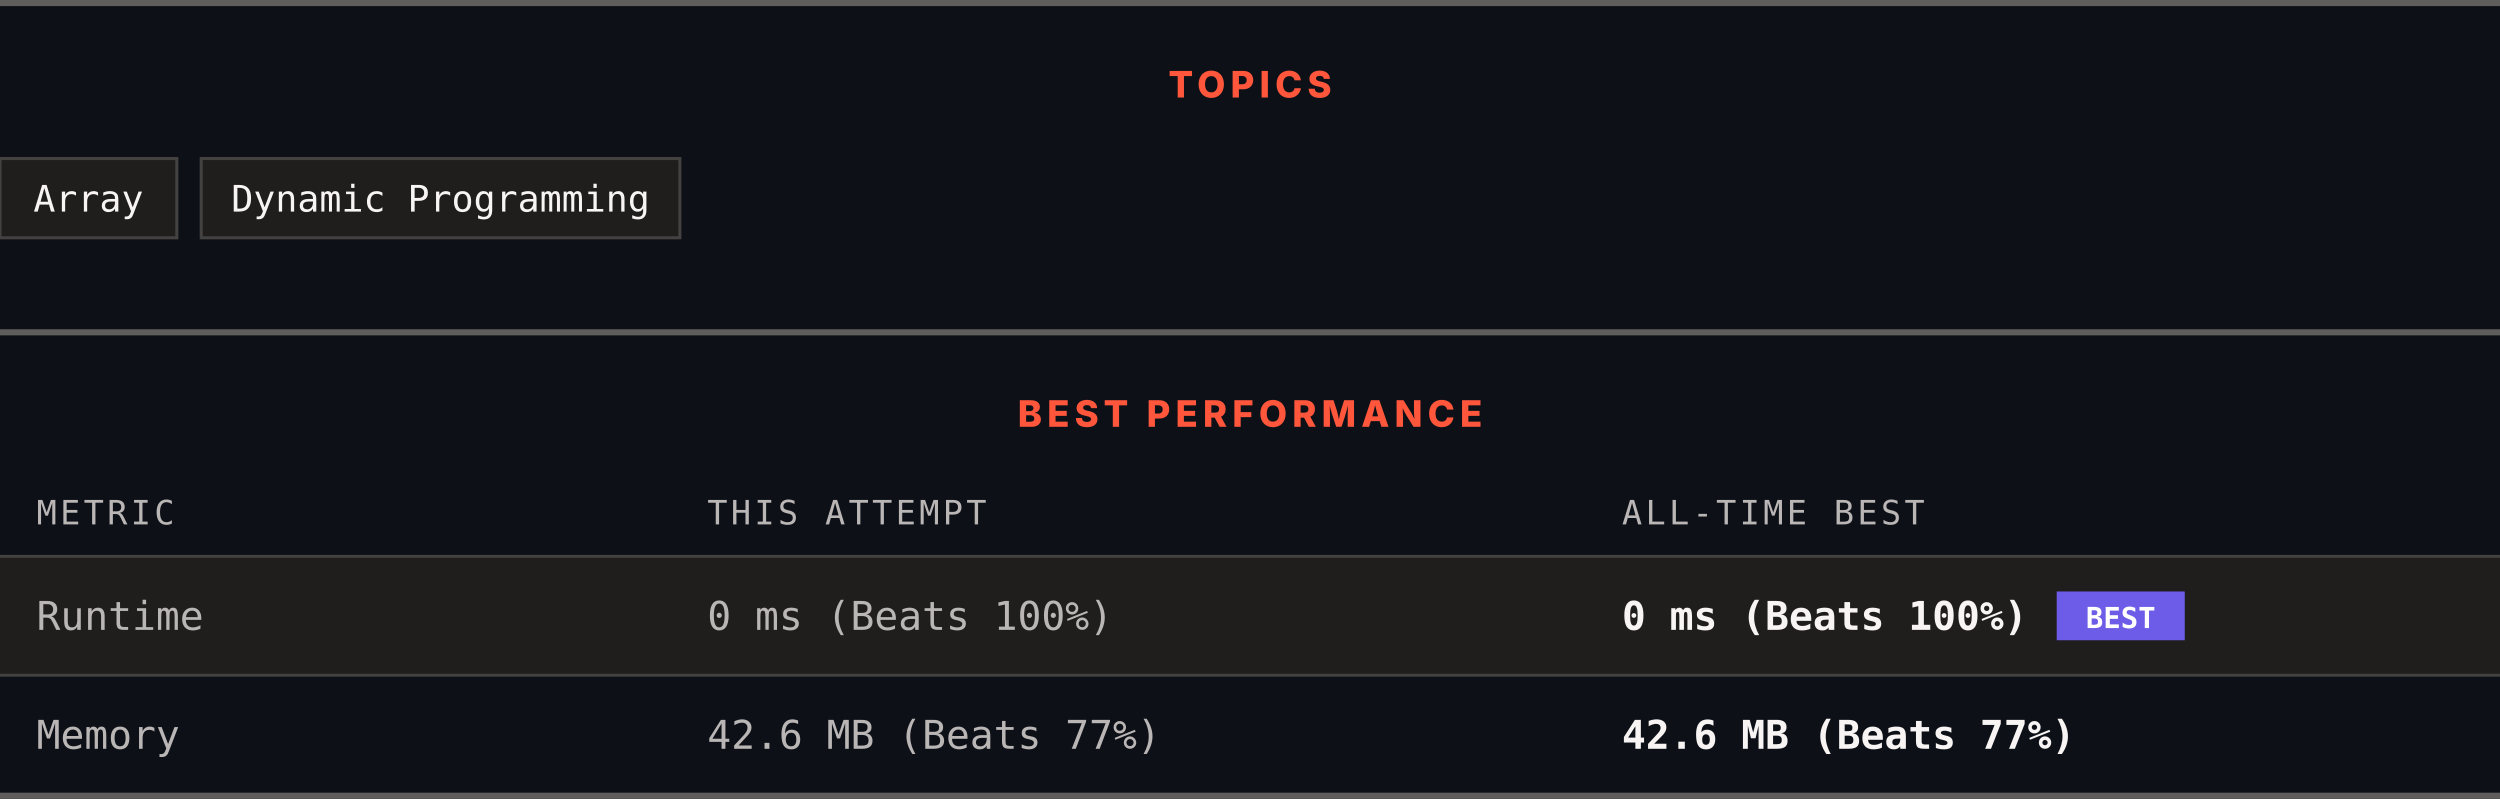
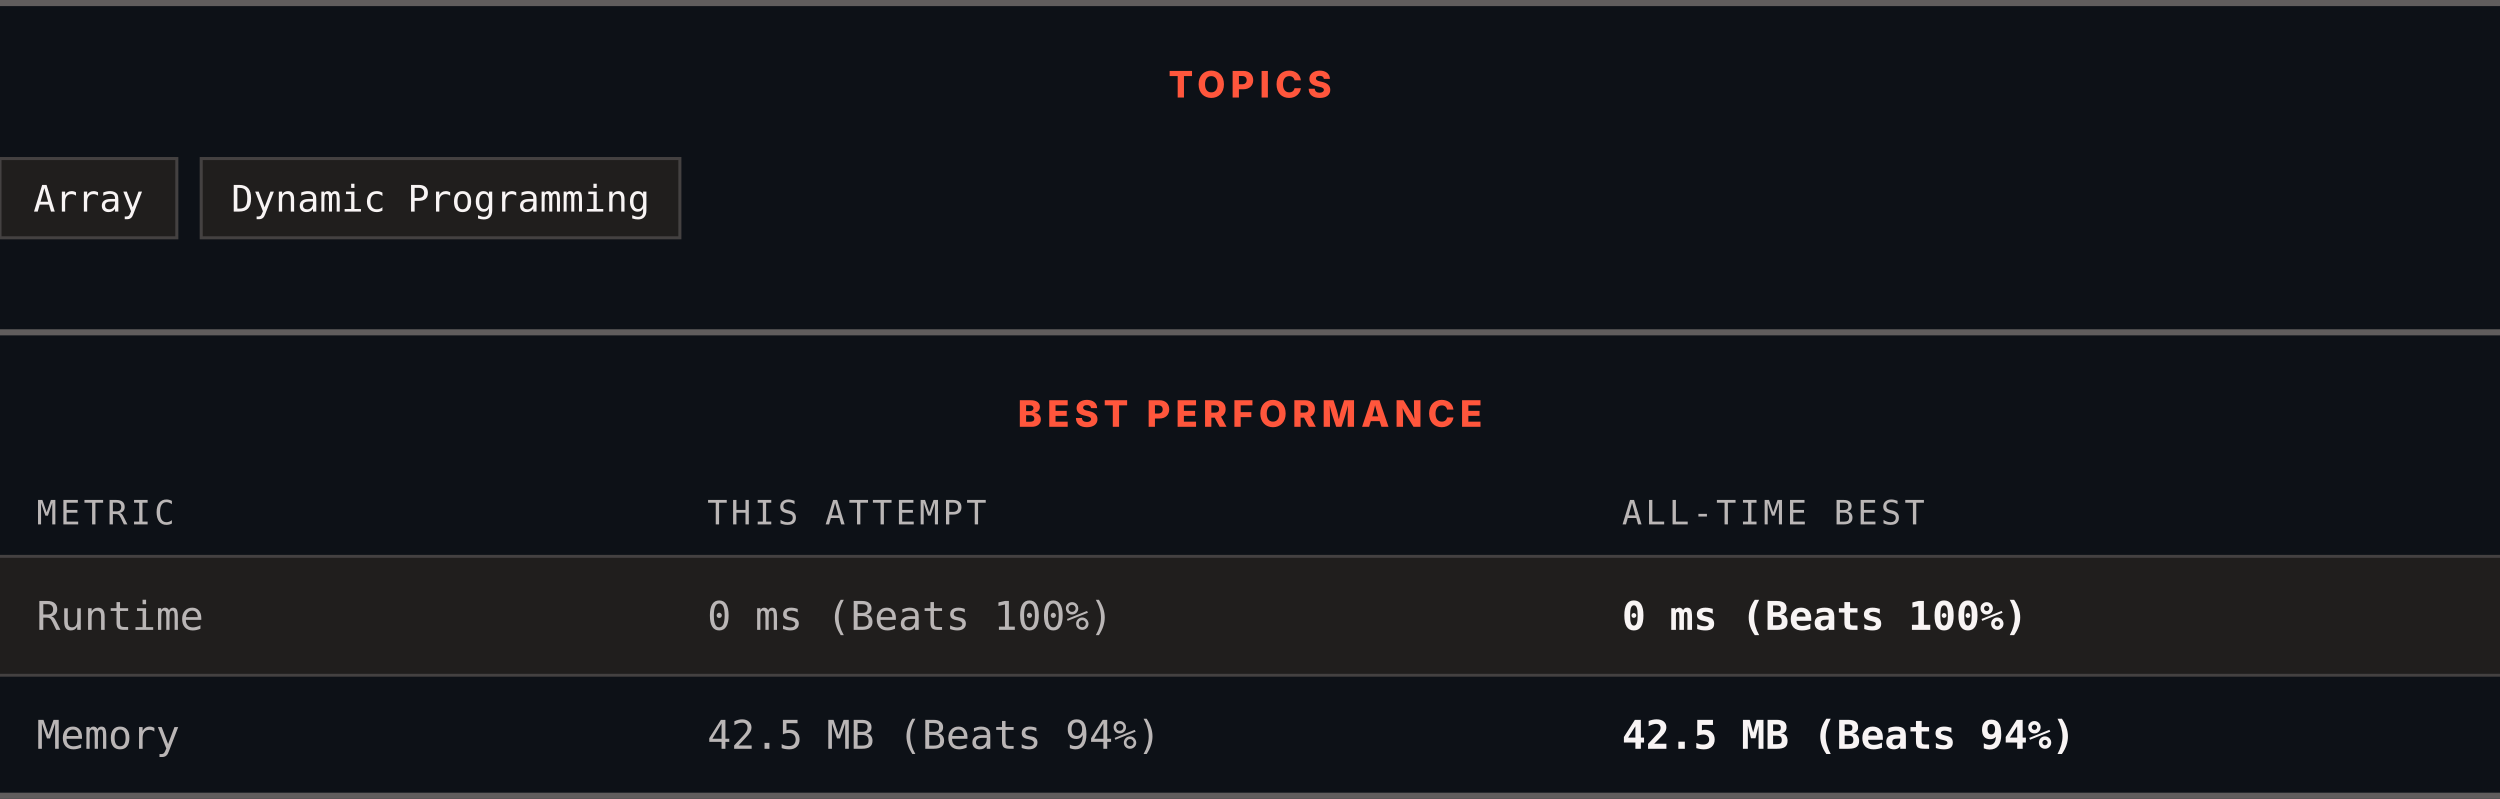
<svg xmlns="http://www.w3.org/2000/svg" width="820" height="262" viewBox="0 0 820 262" role="img" aria-label="Topics and best performance">
  <rect width="820" height="262" fill="#0d1117" />
  <rect x="0" y="0" width="820" height="2" fill="#605d5d" />
  <text x="410" y="32" text-anchor="middle" font-family="Archivo, system-ui, -apple-system, Segoe UI, sans-serif" font-size="12" font-weight="800" letter-spacing="1.68" fill="#ff563c">TOPICS</text>
  <rect x="0" y="52" width="58" height="26" fill="#201e1d" stroke="#444141" />
  <text x="29" y="69.4" text-anchor="middle" font-family="ui-monospace, SFMono-Regular, Menlo, Consolas, monospace" font-size="12" fill="#f8f4f4">Array</text>
  <rect x="66" y="52" width="157" height="26" fill="#201e1d" stroke="#444141" />
  <text x="144.5" y="69.4" text-anchor="middle" font-family="ui-monospace, SFMono-Regular, Menlo, Consolas, monospace" font-size="12" fill="#f8f4f4">Dynamic Programming</text>
  <rect x="0" y="108" width="820" height="2" fill="#605d5d" />
  <text x="410" y="140" text-anchor="middle" font-family="Archivo, system-ui, -apple-system, Segoe UI, sans-serif" font-size="12" font-weight="800" letter-spacing="1.68" fill="#ff563c">BEST PERFORMANCE</text>
  <text x="12" y="172" font-family="ui-monospace, SFMono-Regular, Menlo, Consolas, monospace" font-size="11" letter-spacing="1.1" fill="#bab6b6">METRIC</text>
  <text x="232" y="172" font-family="ui-monospace, SFMono-Regular, Menlo, Consolas, monospace" font-size="11" letter-spacing="1.1" fill="#bab6b6">THIS ATTEMPT</text>
  <text x="532" y="172" font-family="ui-monospace, SFMono-Regular, Menlo, Consolas, monospace" font-size="11" letter-spacing="1.1" fill="#bab6b6">ALL-TIME BEST</text>
  <rect x="0" y="182" width="820" height="1" fill="#444141" />
  <rect x="0" y="183" width="820" height="38" fill="#201e1d" />
  <text x="12" y="206.6" font-family="ui-monospace, SFMono-Regular, Menlo, Consolas, monospace" font-size="13" fill="#bab6b6">Runtime</text>
  <text x="232" y="206.6" font-family="ui-monospace, SFMono-Regular, Menlo, Consolas, monospace" font-size="13" fill="#bab6b6">0 ms (Beats 100%)</text>
  <text x="532" y="206.6" font-family="ui-monospace, SFMono-Regular, Menlo, Consolas, monospace" font-size="13" font-weight="700" fill="#f8f4f4">0 ms (Beats 100%)</text>
-   <rect x="674.6" y="194" width="42" height="16" fill="#6c5ce7" />
-   <text x="695.6" y="206" text-anchor="middle" font-family="ui-monospace, SFMono-Regular, Menlo, Consolas, monospace" font-size="9.5" font-weight="700" fill="#ffffff">BEST</text>
  <rect x="0" y="221" width="820" height="1" fill="#444141" />
  <rect x="0" y="222" width="820" height="38" fill="#0d1117" />
  <text x="12" y="245.6" font-family="ui-monospace, SFMono-Regular, Menlo, Consolas, monospace" font-size="13" fill="#bab6b6">Memory</text>
-   <text x="232" y="245.6" font-family="ui-monospace, SFMono-Regular, Menlo, Consolas, monospace" font-size="13" fill="#bab6b6">42.6 MB (Beats 77%)</text>
-   <text x="532" y="245.6" font-family="ui-monospace, SFMono-Regular, Menlo, Consolas, monospace" font-size="13" font-weight="700" fill="#f8f4f4">42.6 MB (Beats 77%)</text>
+   <text x="232" y="245.6" font-family="ui-monospace, SFMono-Regular, Menlo, Consolas, monospace" font-size="13" fill="#bab6b6">42.5 MB (Beats 94%)</text>
+   <text x="532" y="245.6" font-family="ui-monospace, SFMono-Regular, Menlo, Consolas, monospace" font-size="13" font-weight="700" fill="#f8f4f4">42.5 MB (Beats 94%)</text>
  <rect x="0" y="260" width="820" height="2" fill="#605d5d" />
</svg>
